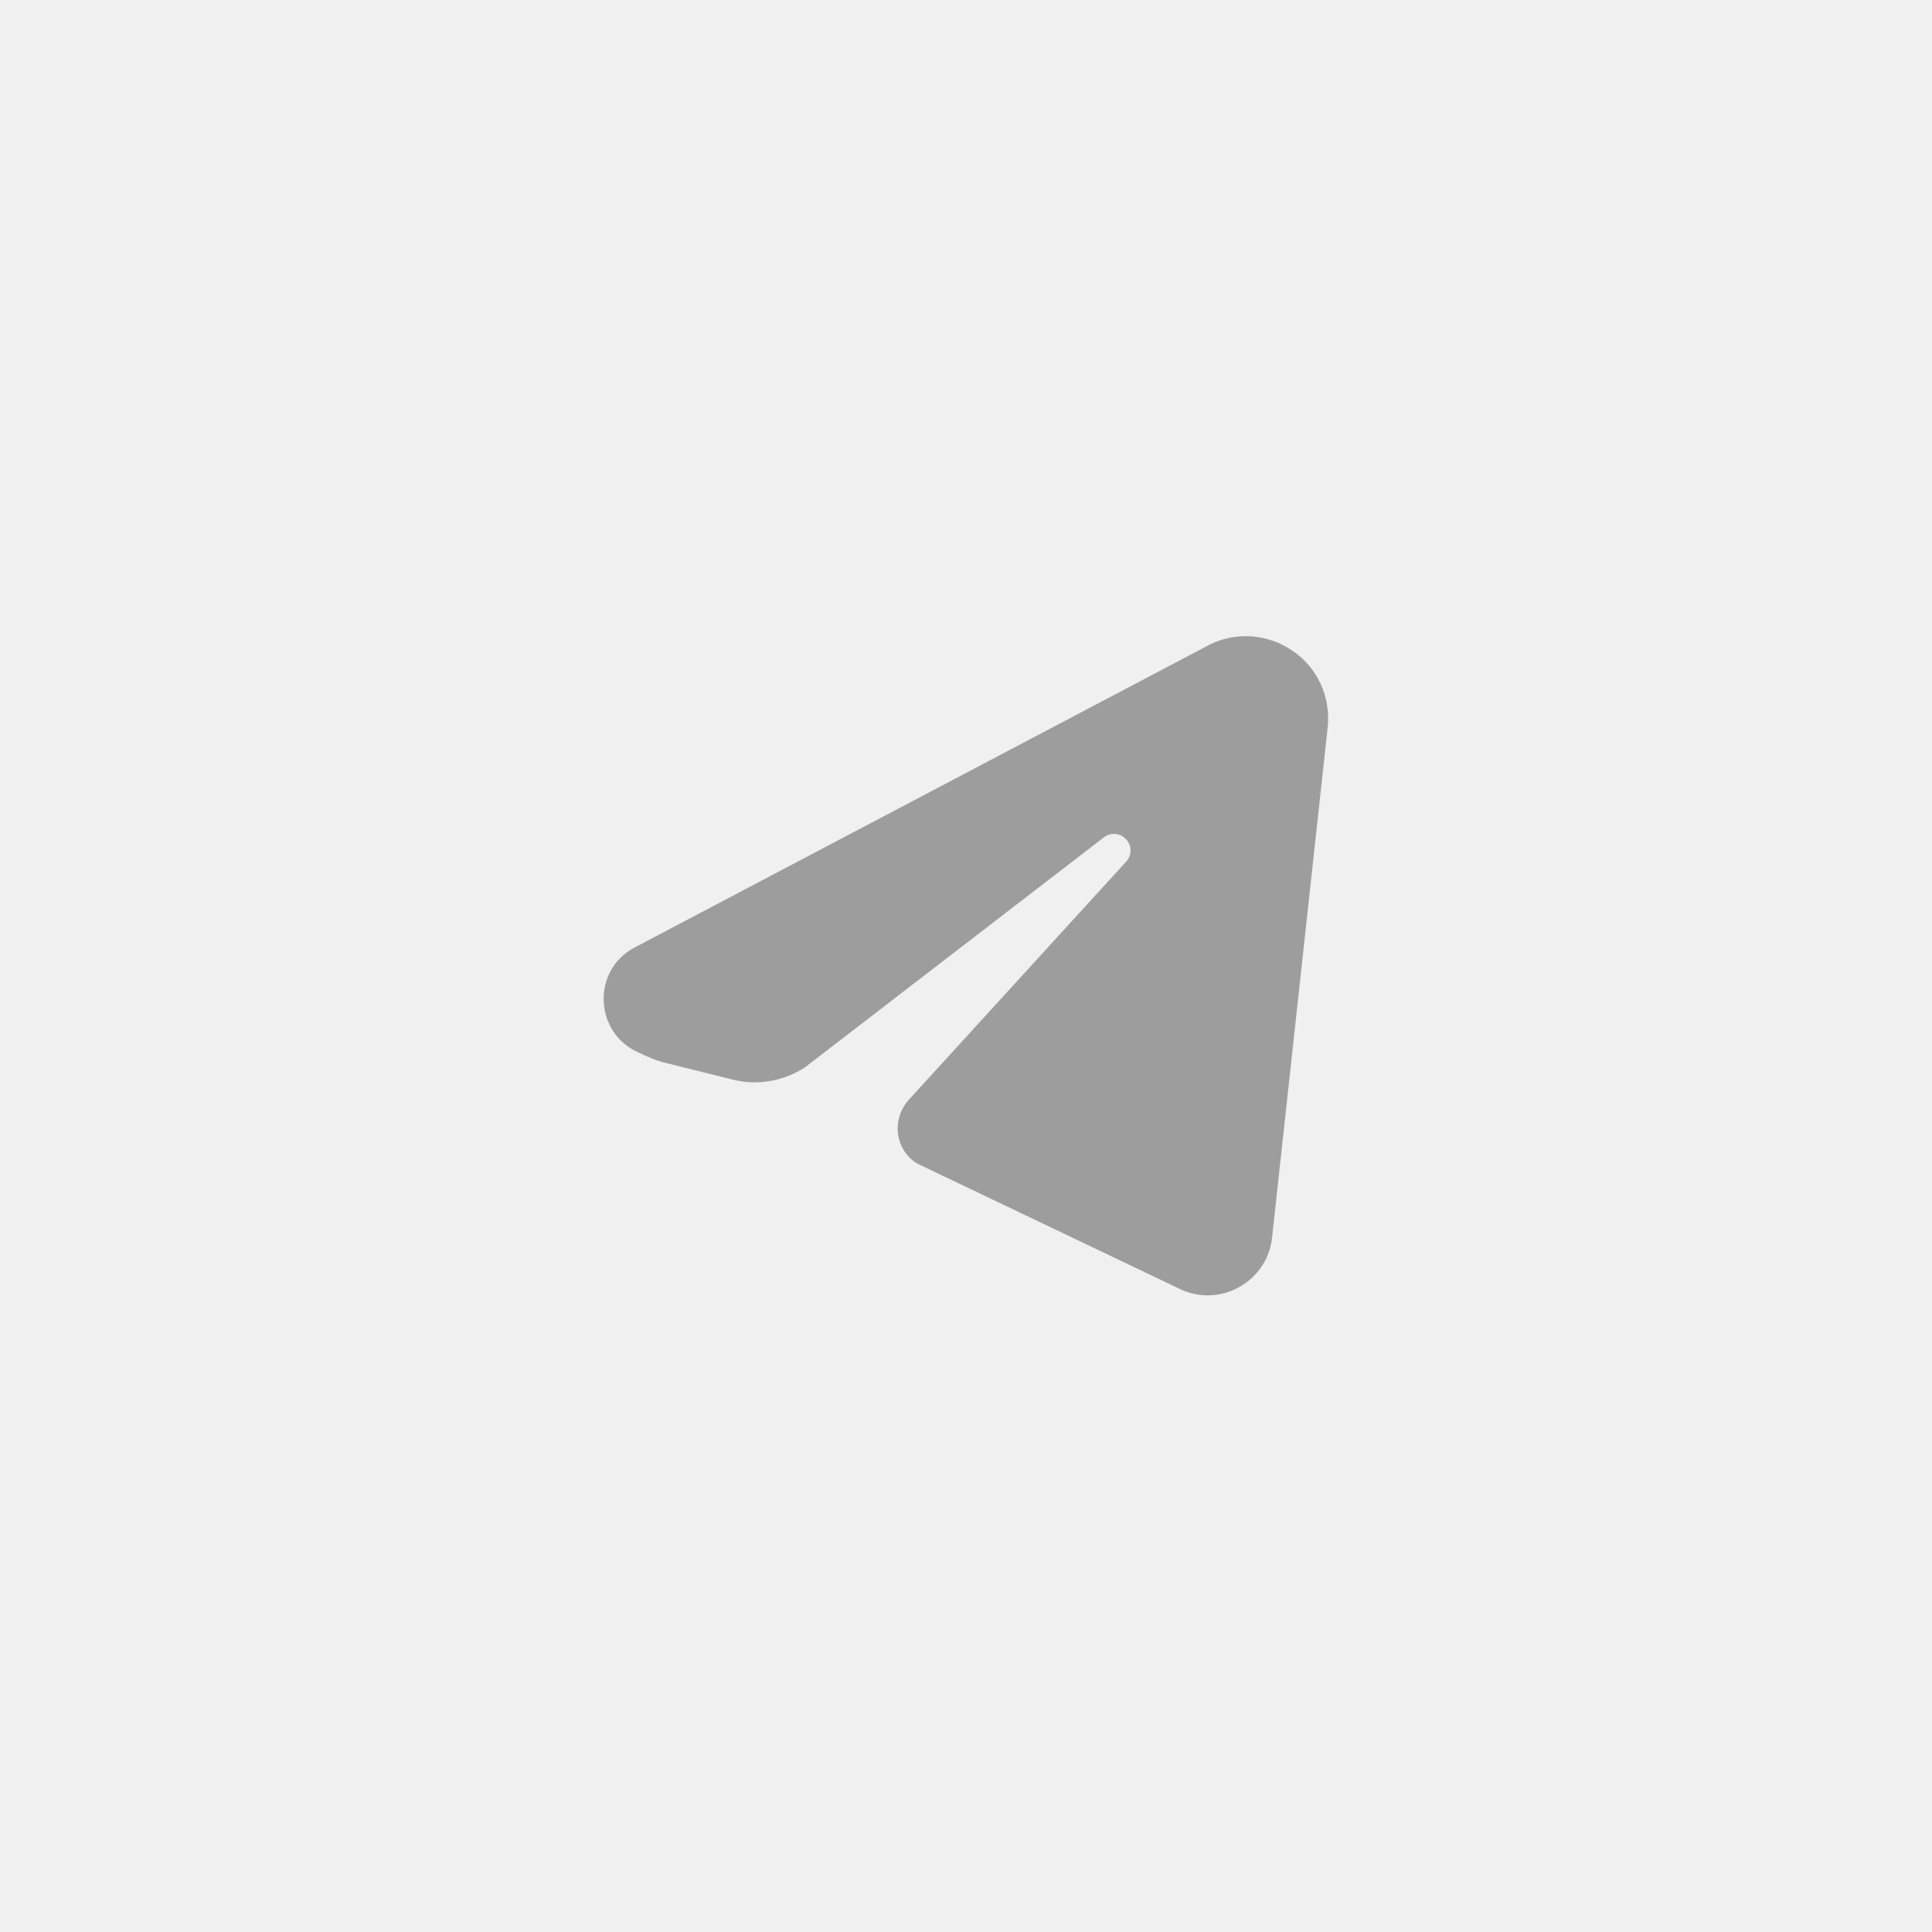
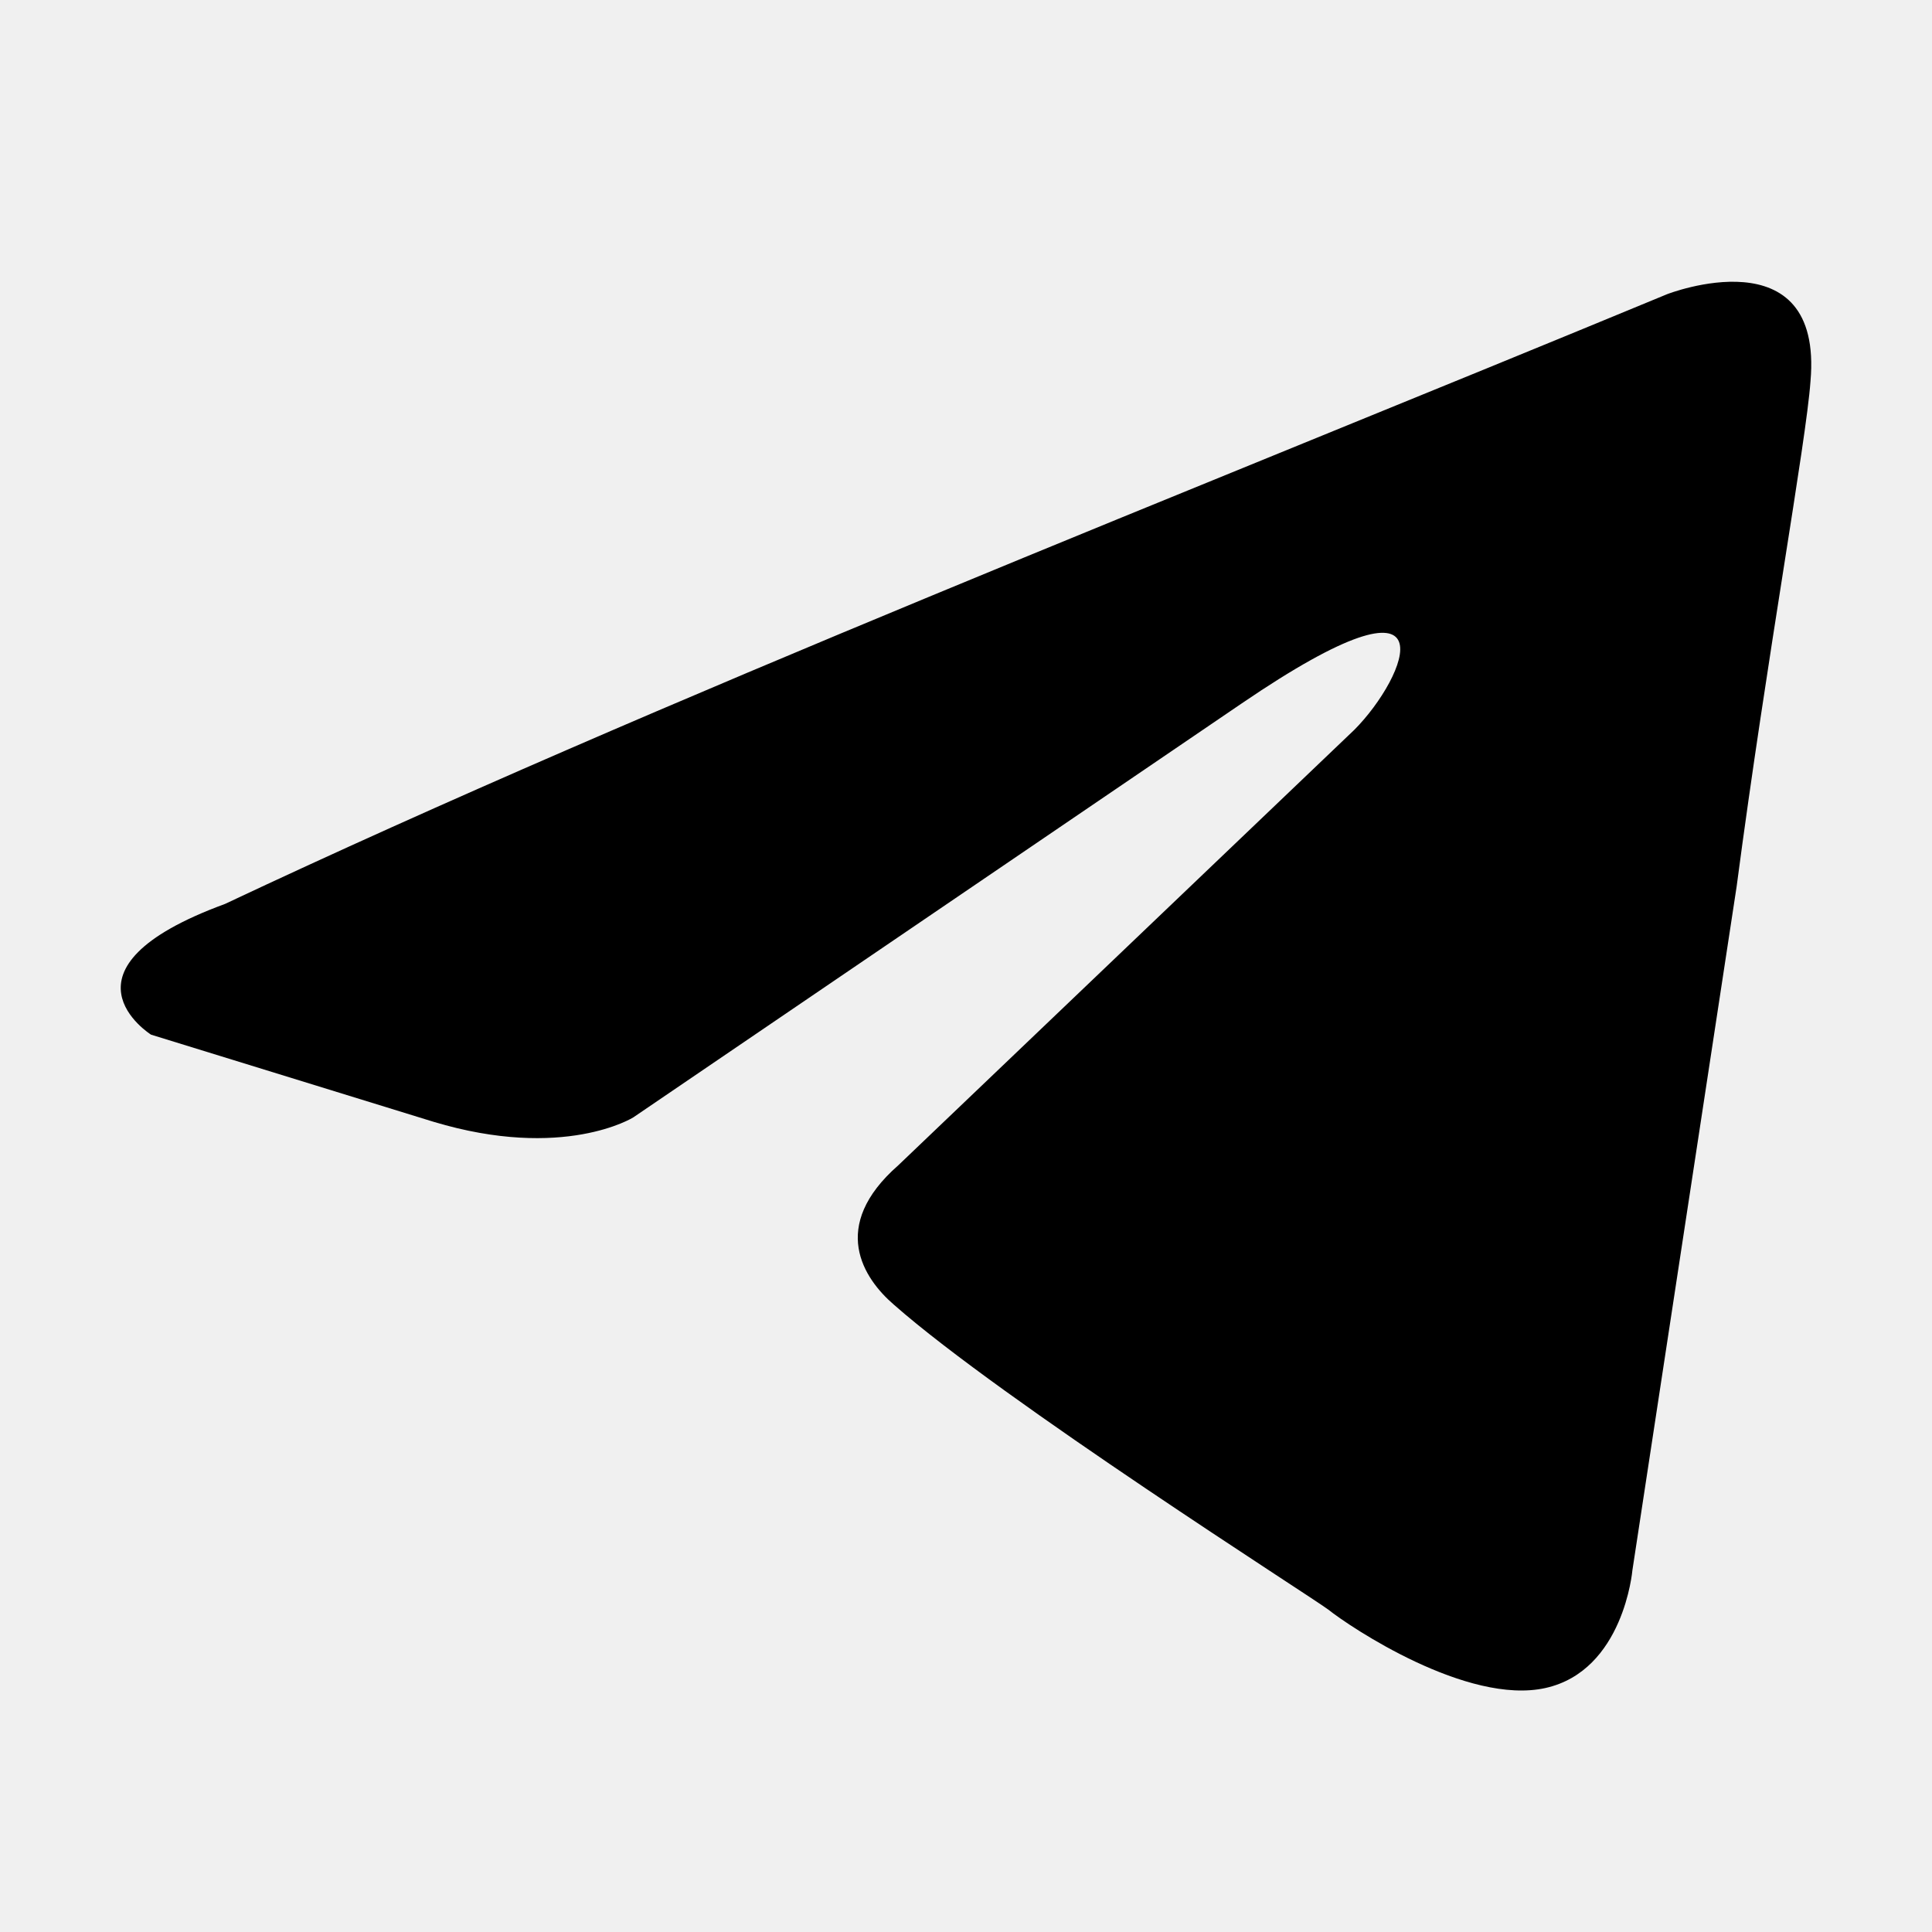
- <svg xmlns="http://www.w3.org/2000/svg" width="44" height="44" viewBox="0 0 44 44" fill="none">
-   <g clip-path="url(#clip0_170_10464)">
-     <path d="M29.45 14.83C28.89 14.44 28.18 14.38 27.57 14.67L14.45 21.58C13.47 22.1 13.53 23.52 14.54 23.97C14.75 24.07 14.94 24.15 15.09 24.19L16.7 24.59C17.25 24.73 17.85 24.62 18.33 24.31L25.14 19.07C25.3 18.95 25.52 18.97 25.65 19.12C25.78 19.26 25.78 19.48 25.65 19.62L20.74 25C20.52 25.22 20.42 25.51 20.45 25.8C20.48 26.09 20.64 26.35 20.89 26.5L26.88 29.36C27.79 29.79 28.86 29.19 28.97 28.19L30.24 16.54C30.3 15.86 30.01 15.22 29.45 14.83Z" fill="#9D9D9D" />
-   </g>
-   <defs>
-     <clipPath id="clip0_170_10464">
-       <rect width="18" height="18" fill="white" transform="translate(13 13)" />
-     </clipPath>
-   </defs>
+ <svg xmlns="http://www.w3.org/2000/svg" width="800px" height="800px" viewBox="0 0 48 48" fill="none">
+   <path d="M41.419 7.309C41.419 7.309 45.305 5.794 44.981 9.473C44.873 10.988 43.902 16.291 43.146 22.026L40.556 39.016C40.556 39.016 40.34 41.505 38.397 41.938C36.455 42.37 33.541 40.423 33.001 39.99C32.569 39.665 24.907 34.795 22.209 32.415C21.453 31.765 20.59 30.467 22.317 28.952L33.649 18.131C34.944 16.832 36.239 13.802 30.843 17.481L15.733 27.762C15.733 27.762 14.006 28.844 10.769 27.87L3.753 25.706C3.753 25.706 1.163 24.082 5.588 22.459C16.381 17.373 29.655 12.179 41.419 7.309Z" fill="#000000" />
</svg>
